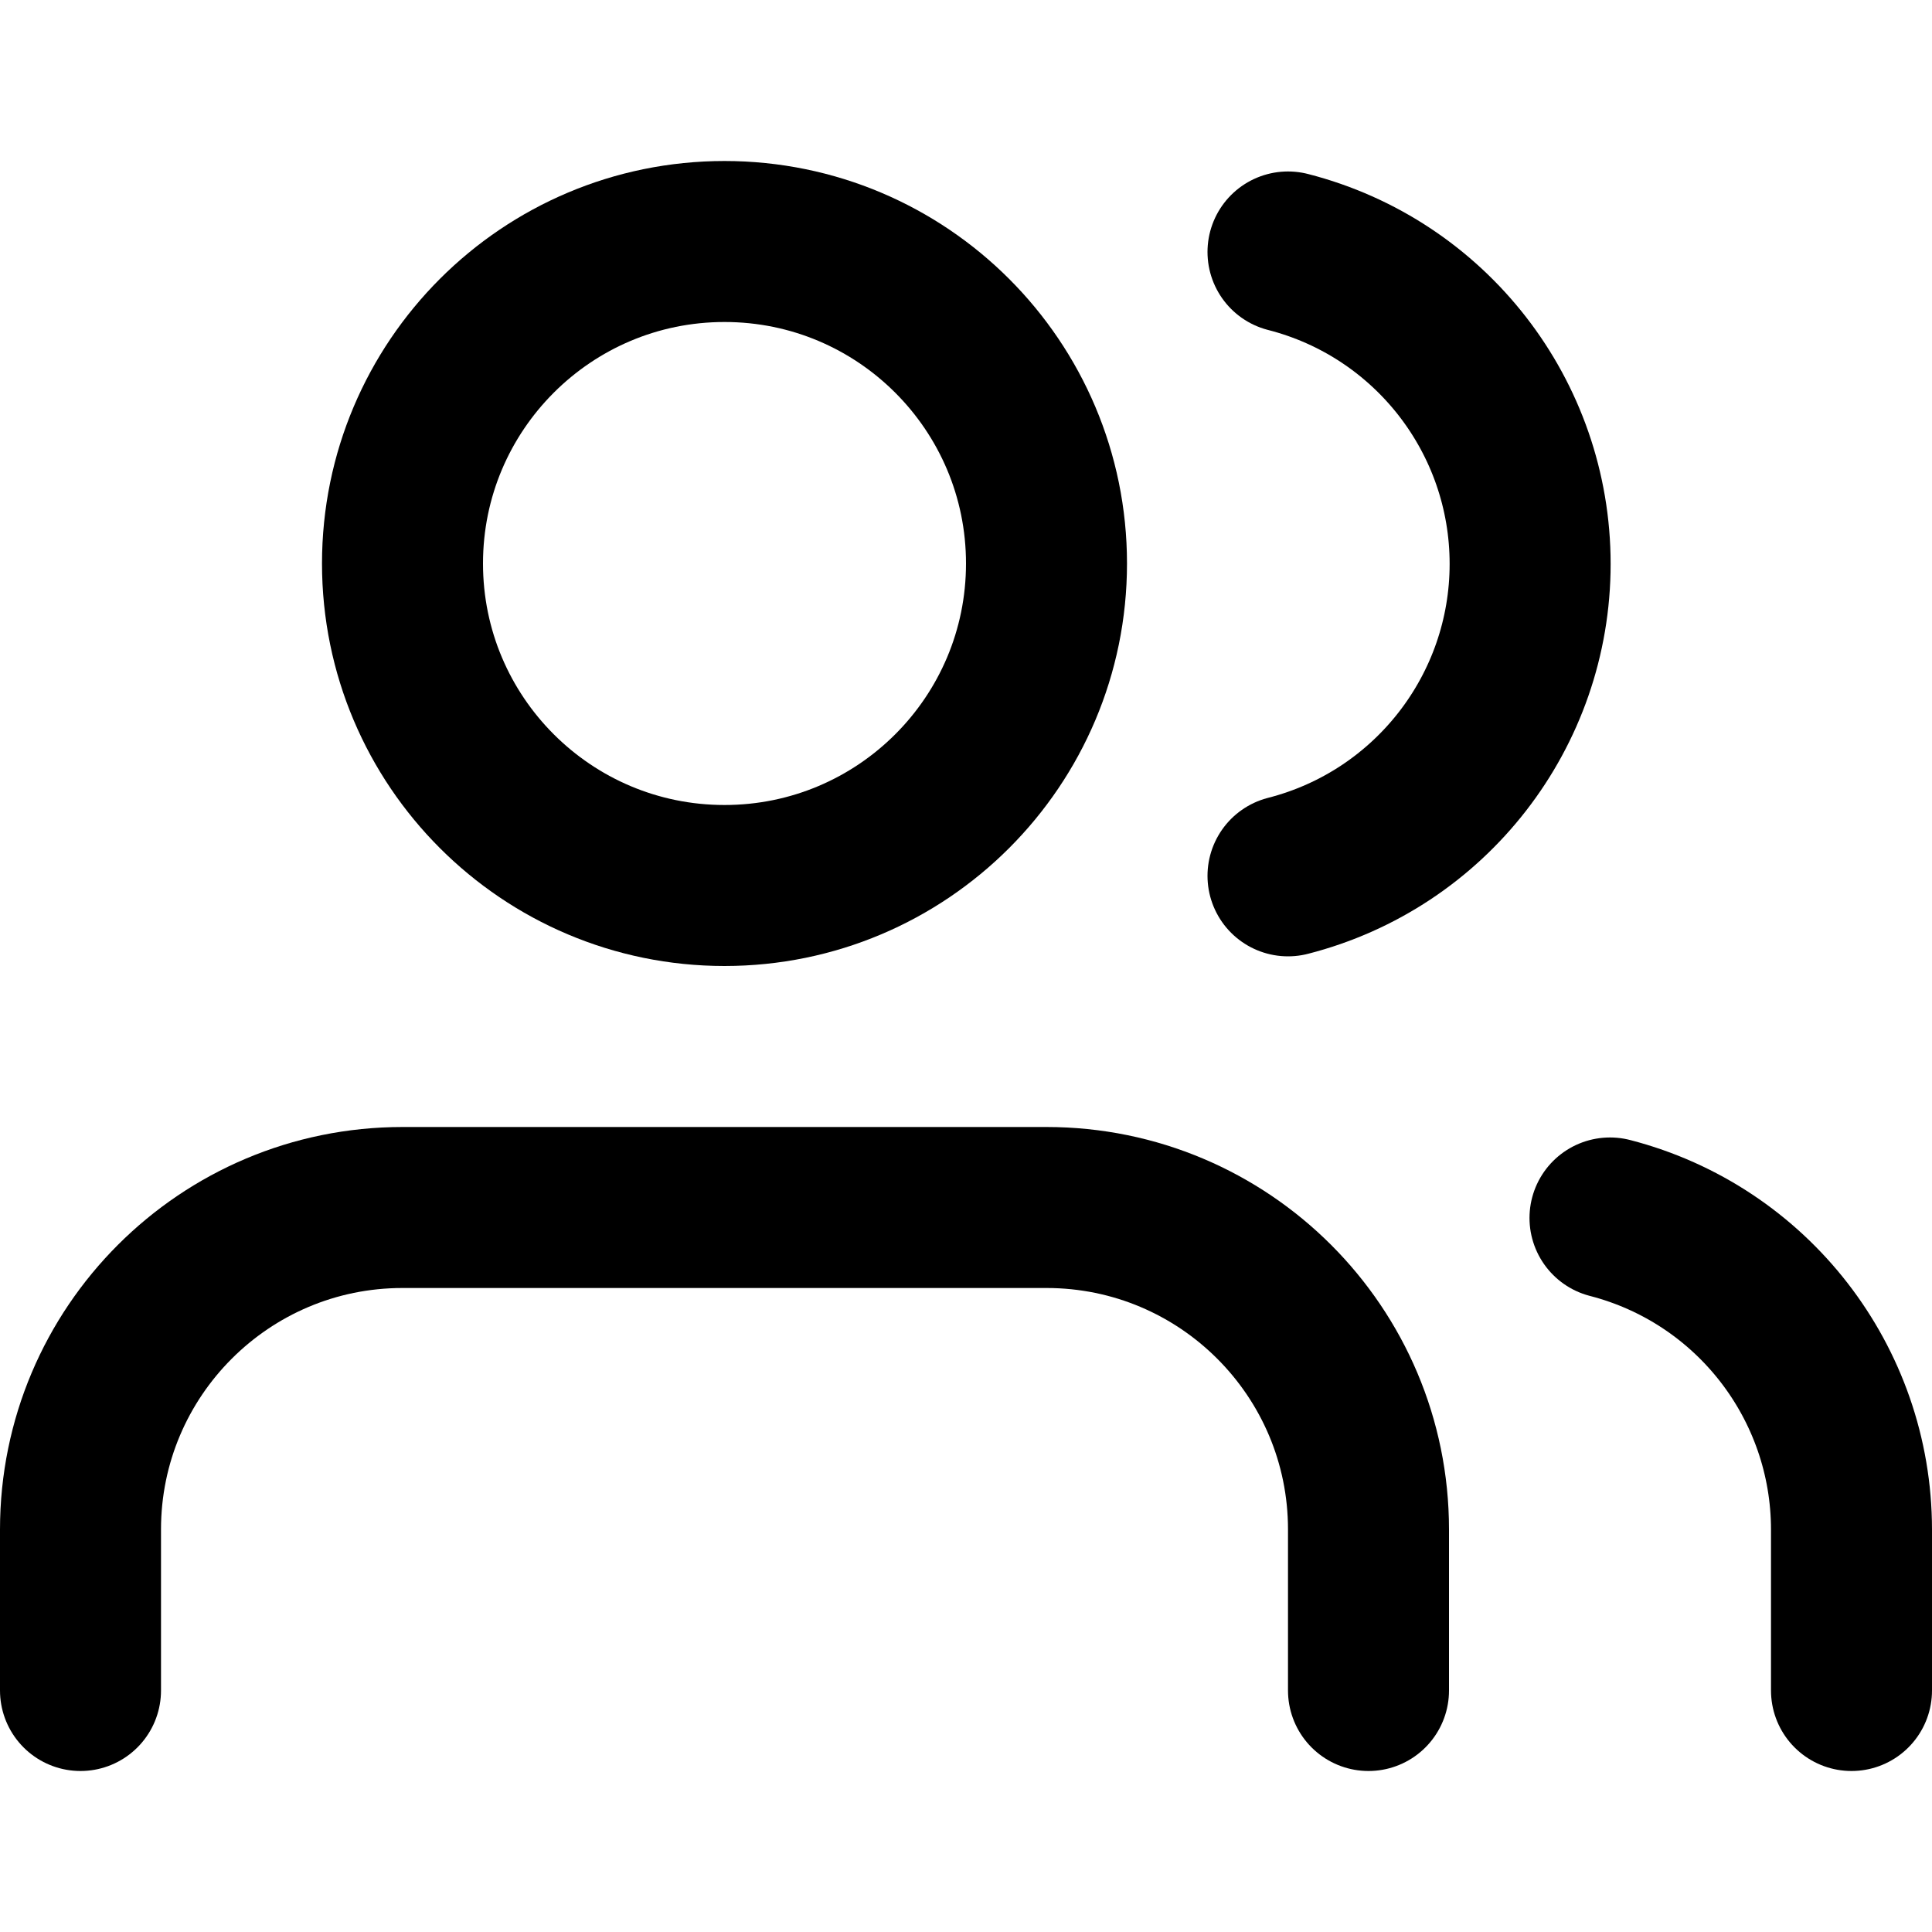
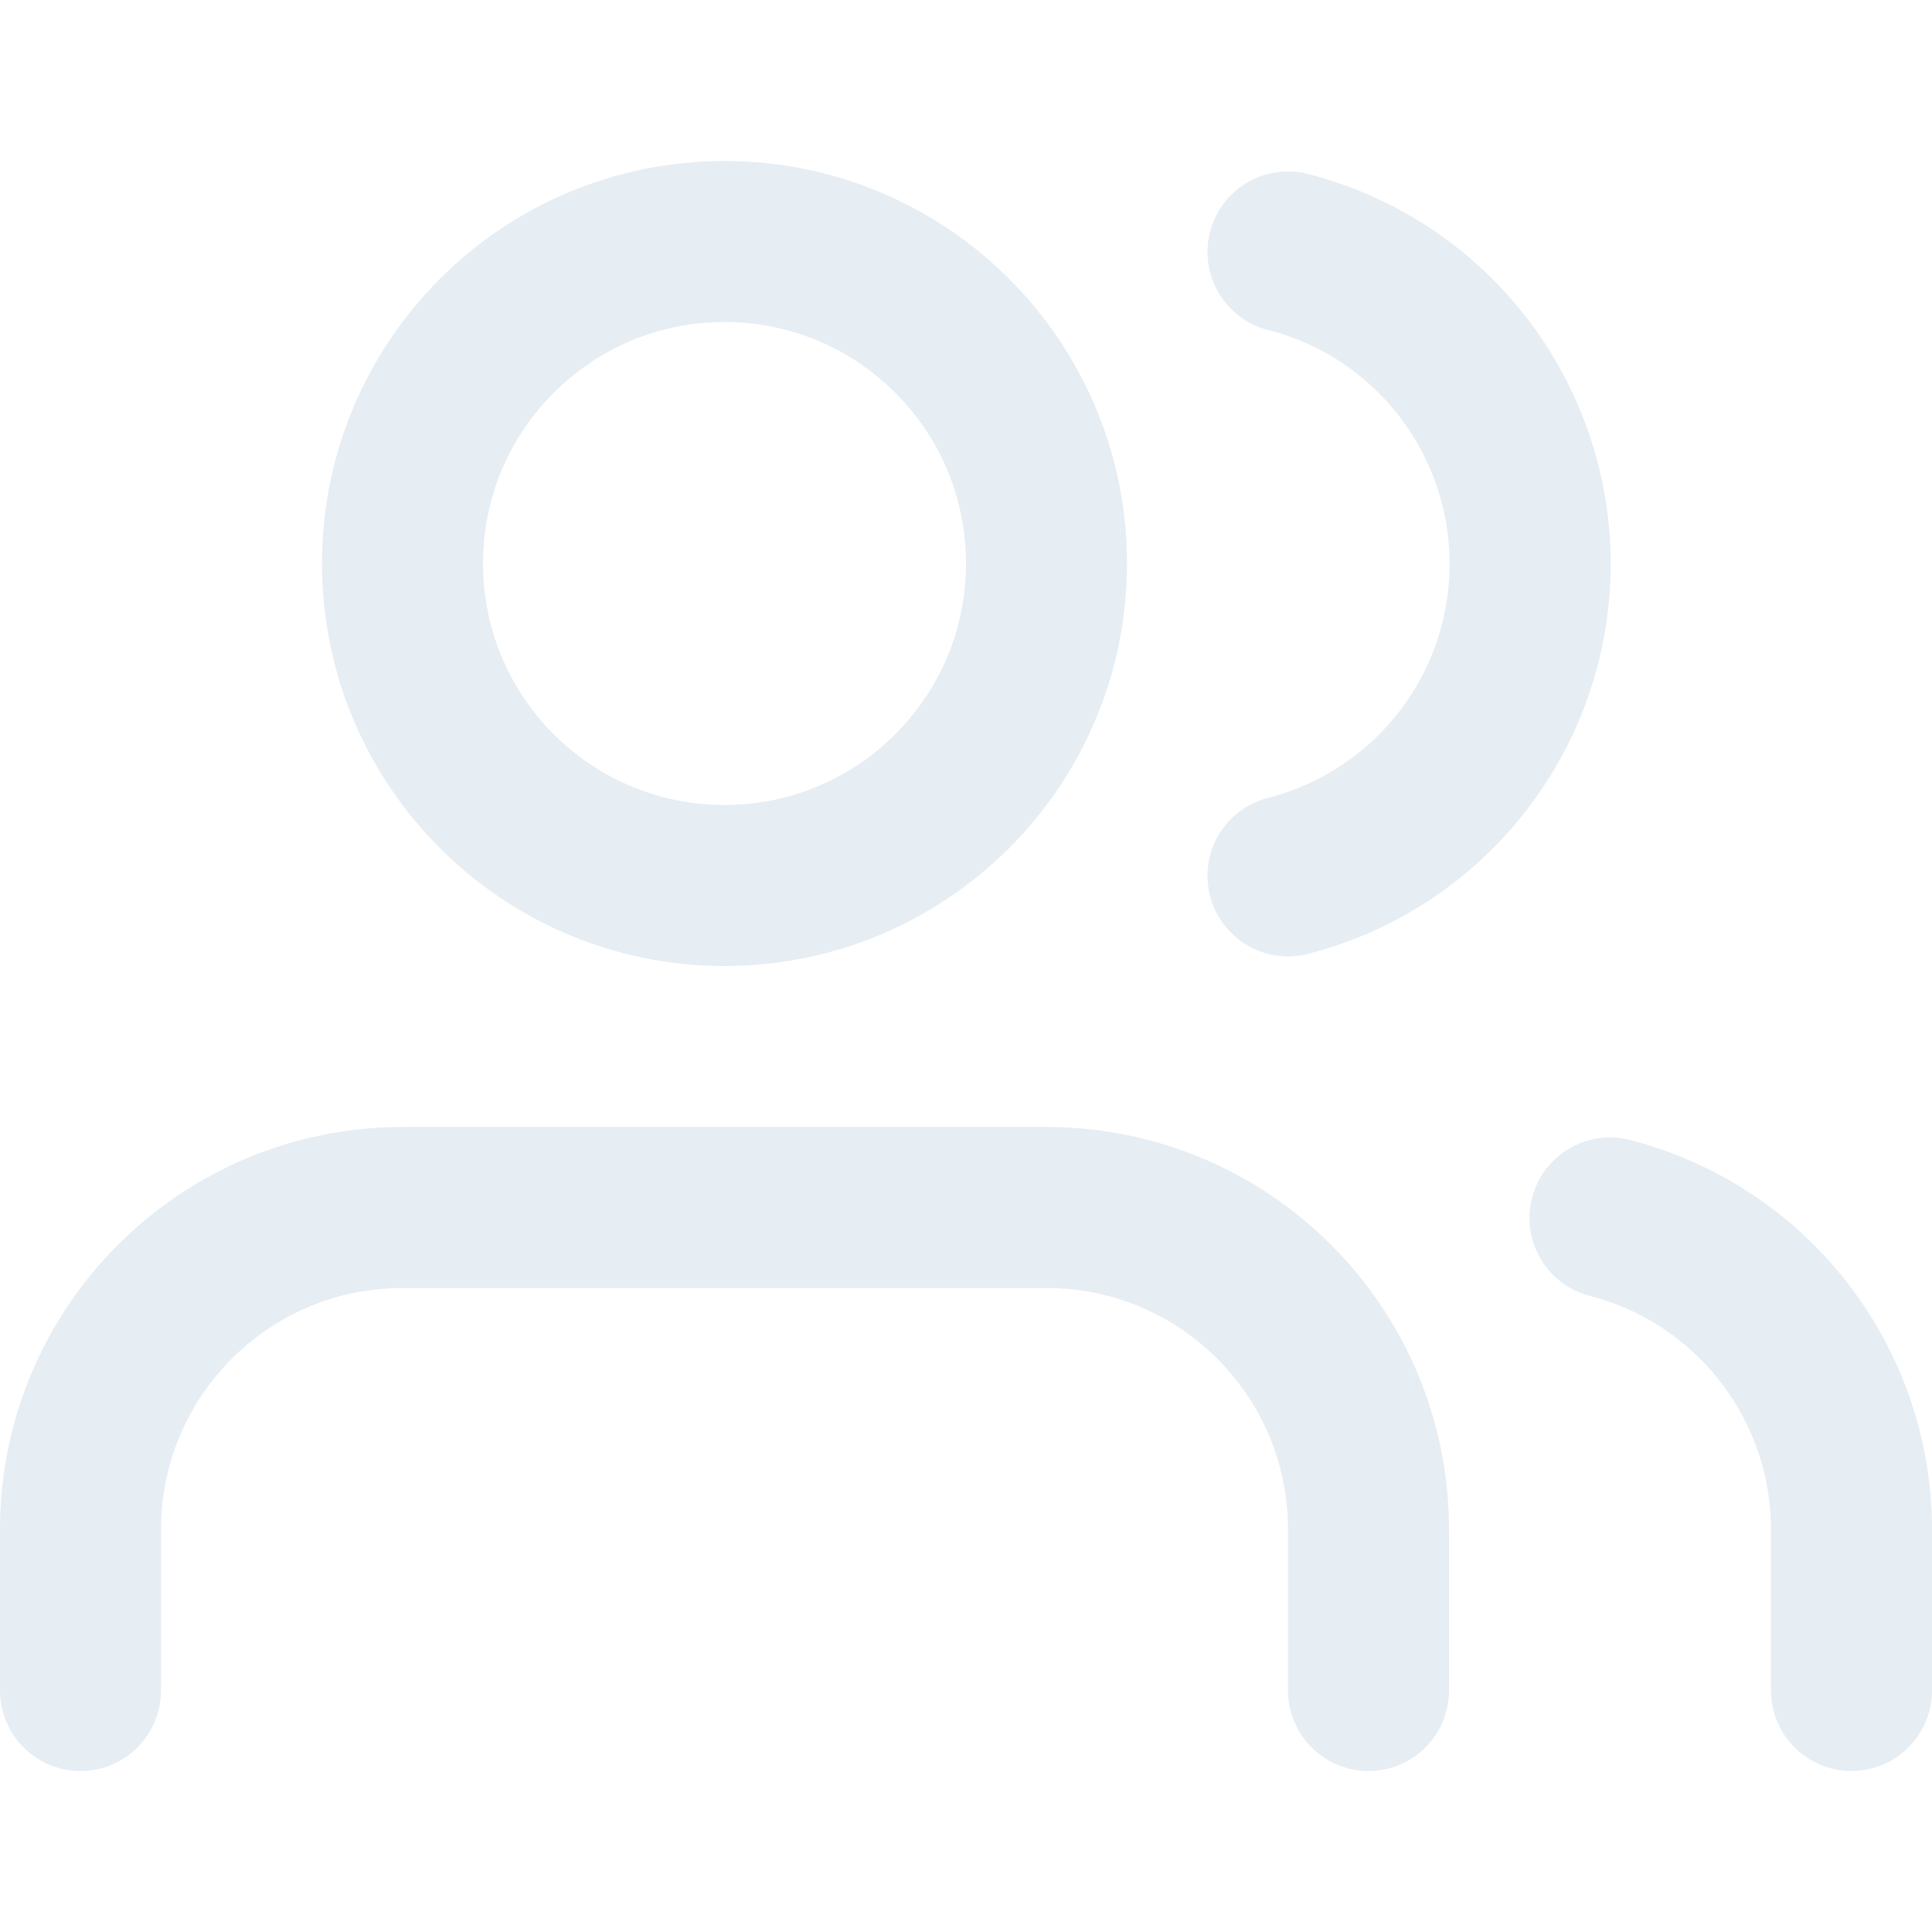
- <svg xmlns="http://www.w3.org/2000/svg" width="800px" height="800px" viewBox="0 0 24 24" fill="none" stroke="#000000" stroke-width="2" stroke-linecap="round" stroke-linejoin="round" class="feather feather-users">
+ <svg xmlns="http://www.w3.org/2000/svg" width="800px" height="800px" viewBox="0 0 24 24" fill="none" stroke="#E6EDF3" stroke-width="2" stroke-linecap="round" stroke-linejoin="round" class="feather feather-users">
  <path d="M17 21v-2a4 4 0 0 0-4-4H5a4 4 0 0 0-4 4v2" />
  <circle cx="9" cy="7" r="4" />
  <path d="M23 21v-2a4 4 0 0 0-3-3.87" />
  <path d="M16 3.13a4 4 0 0 1 0 7.75" />
</svg>
